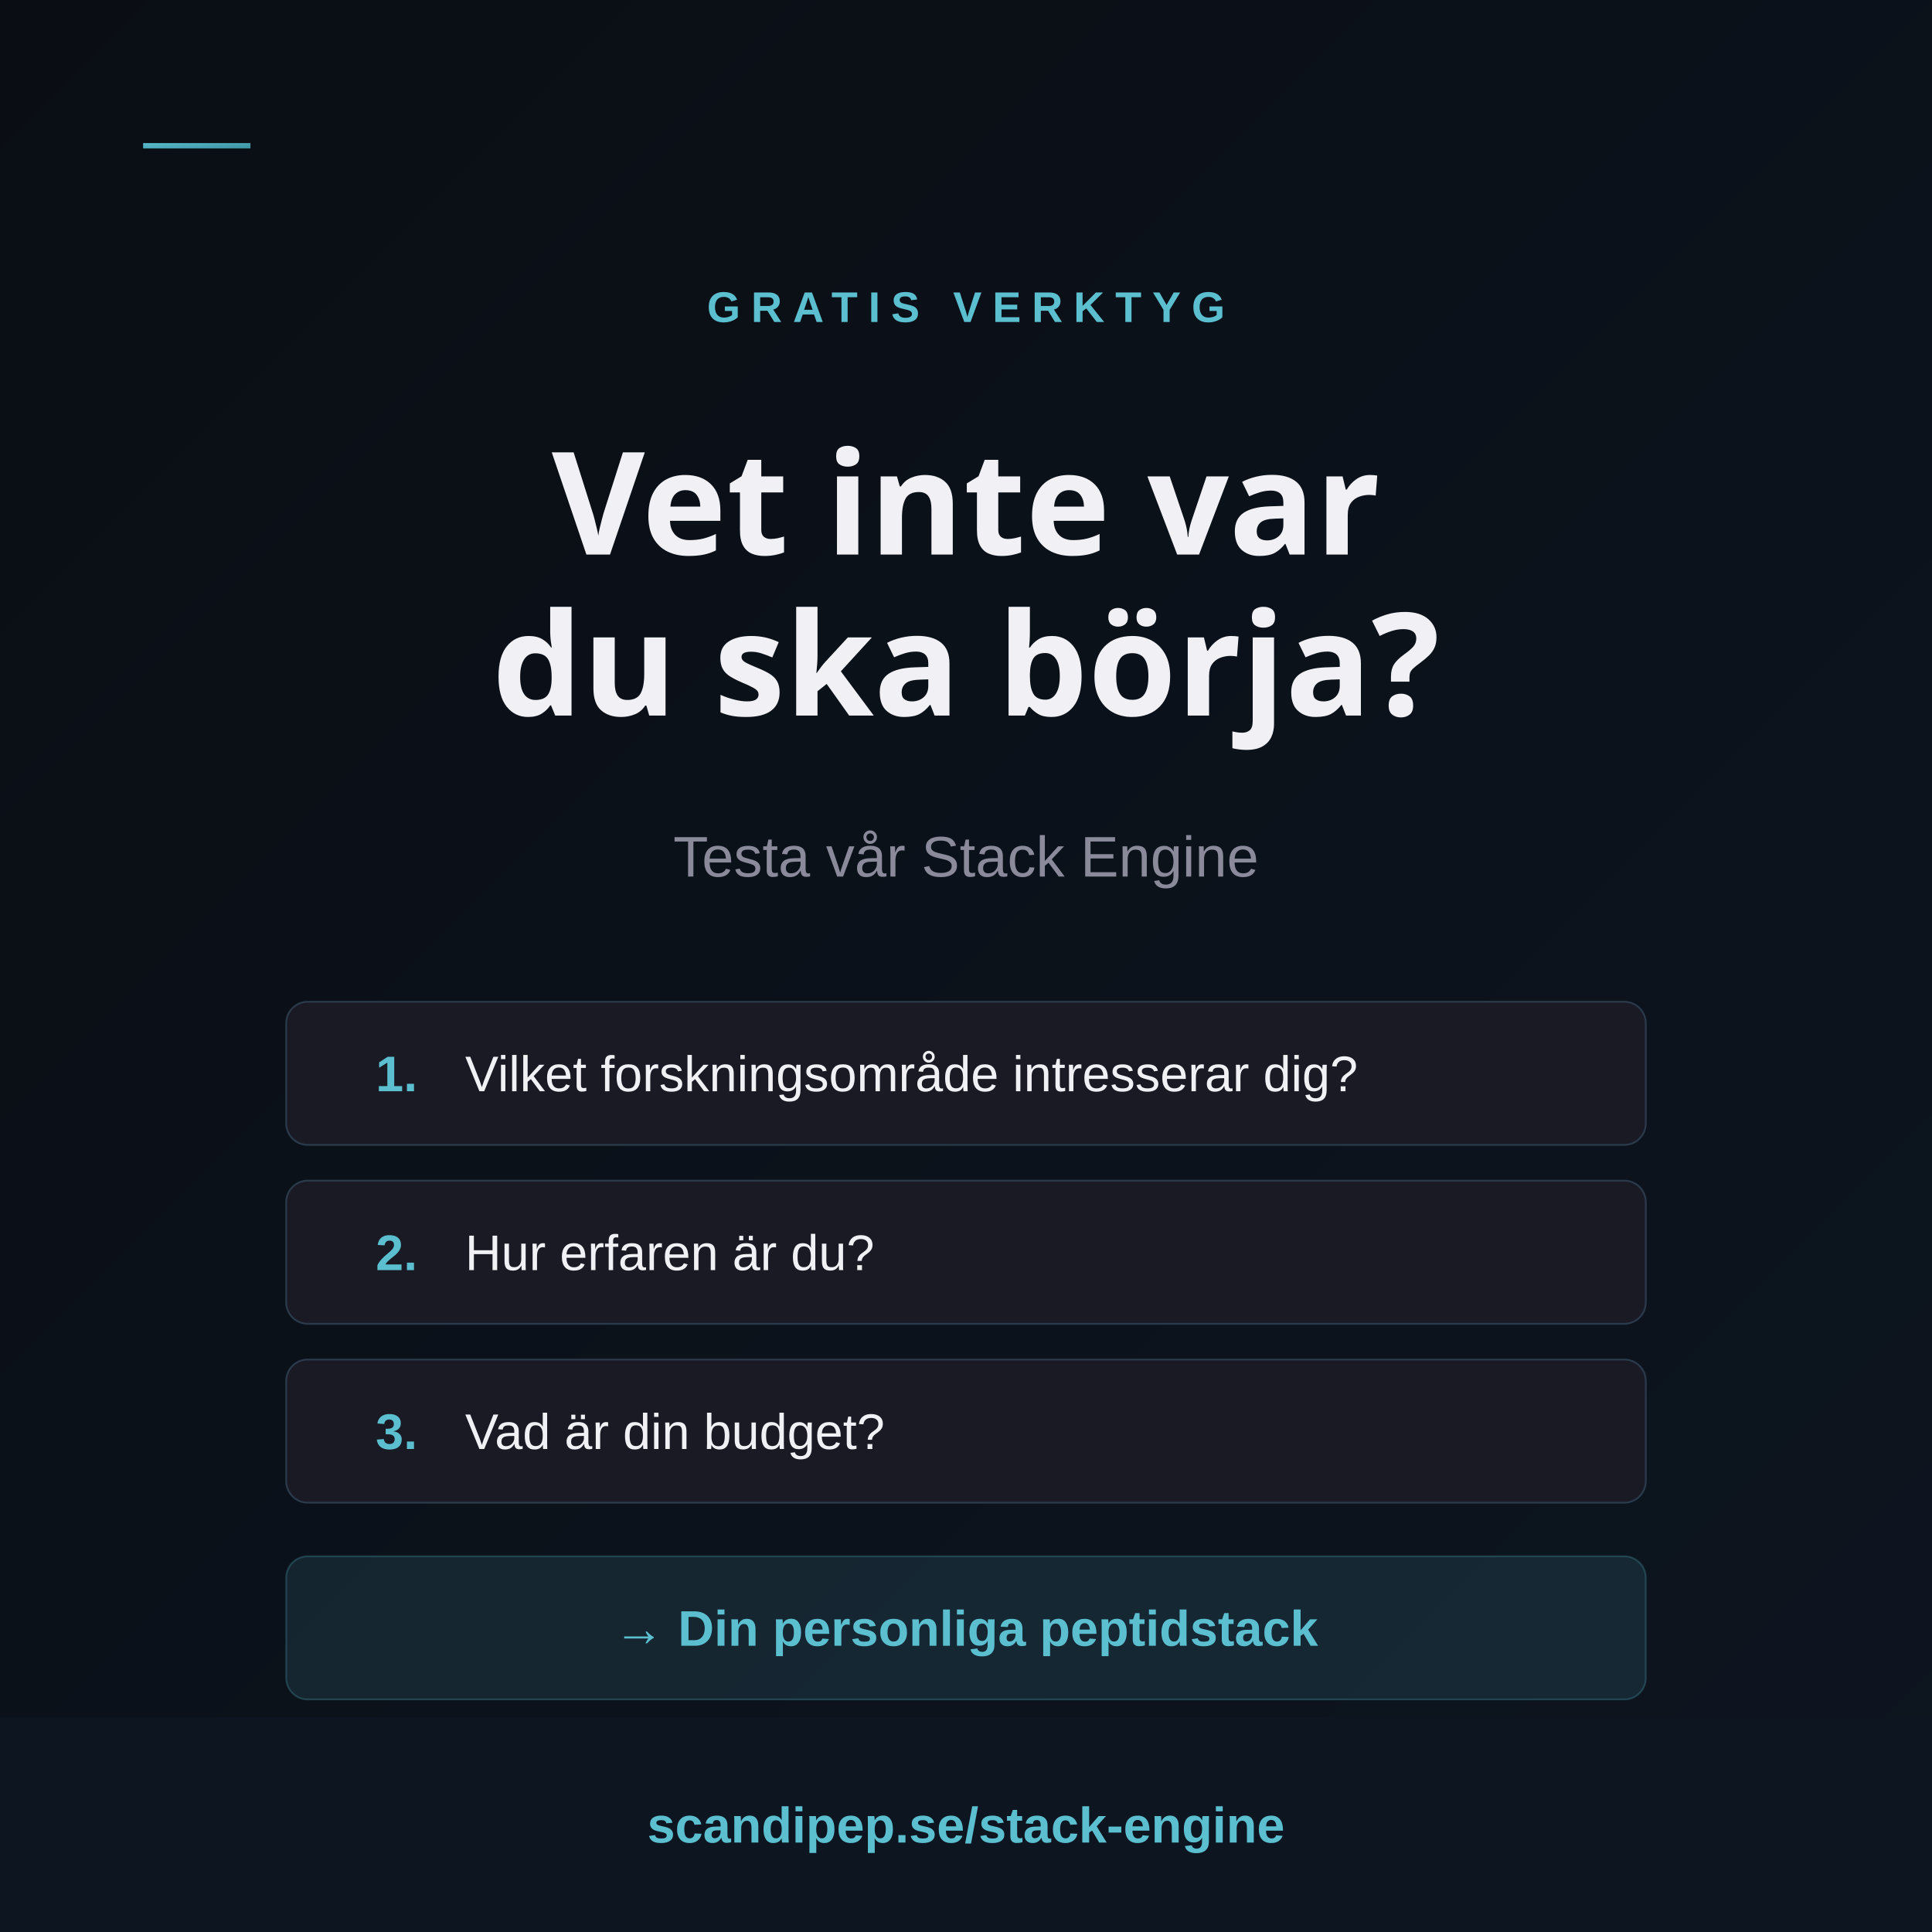
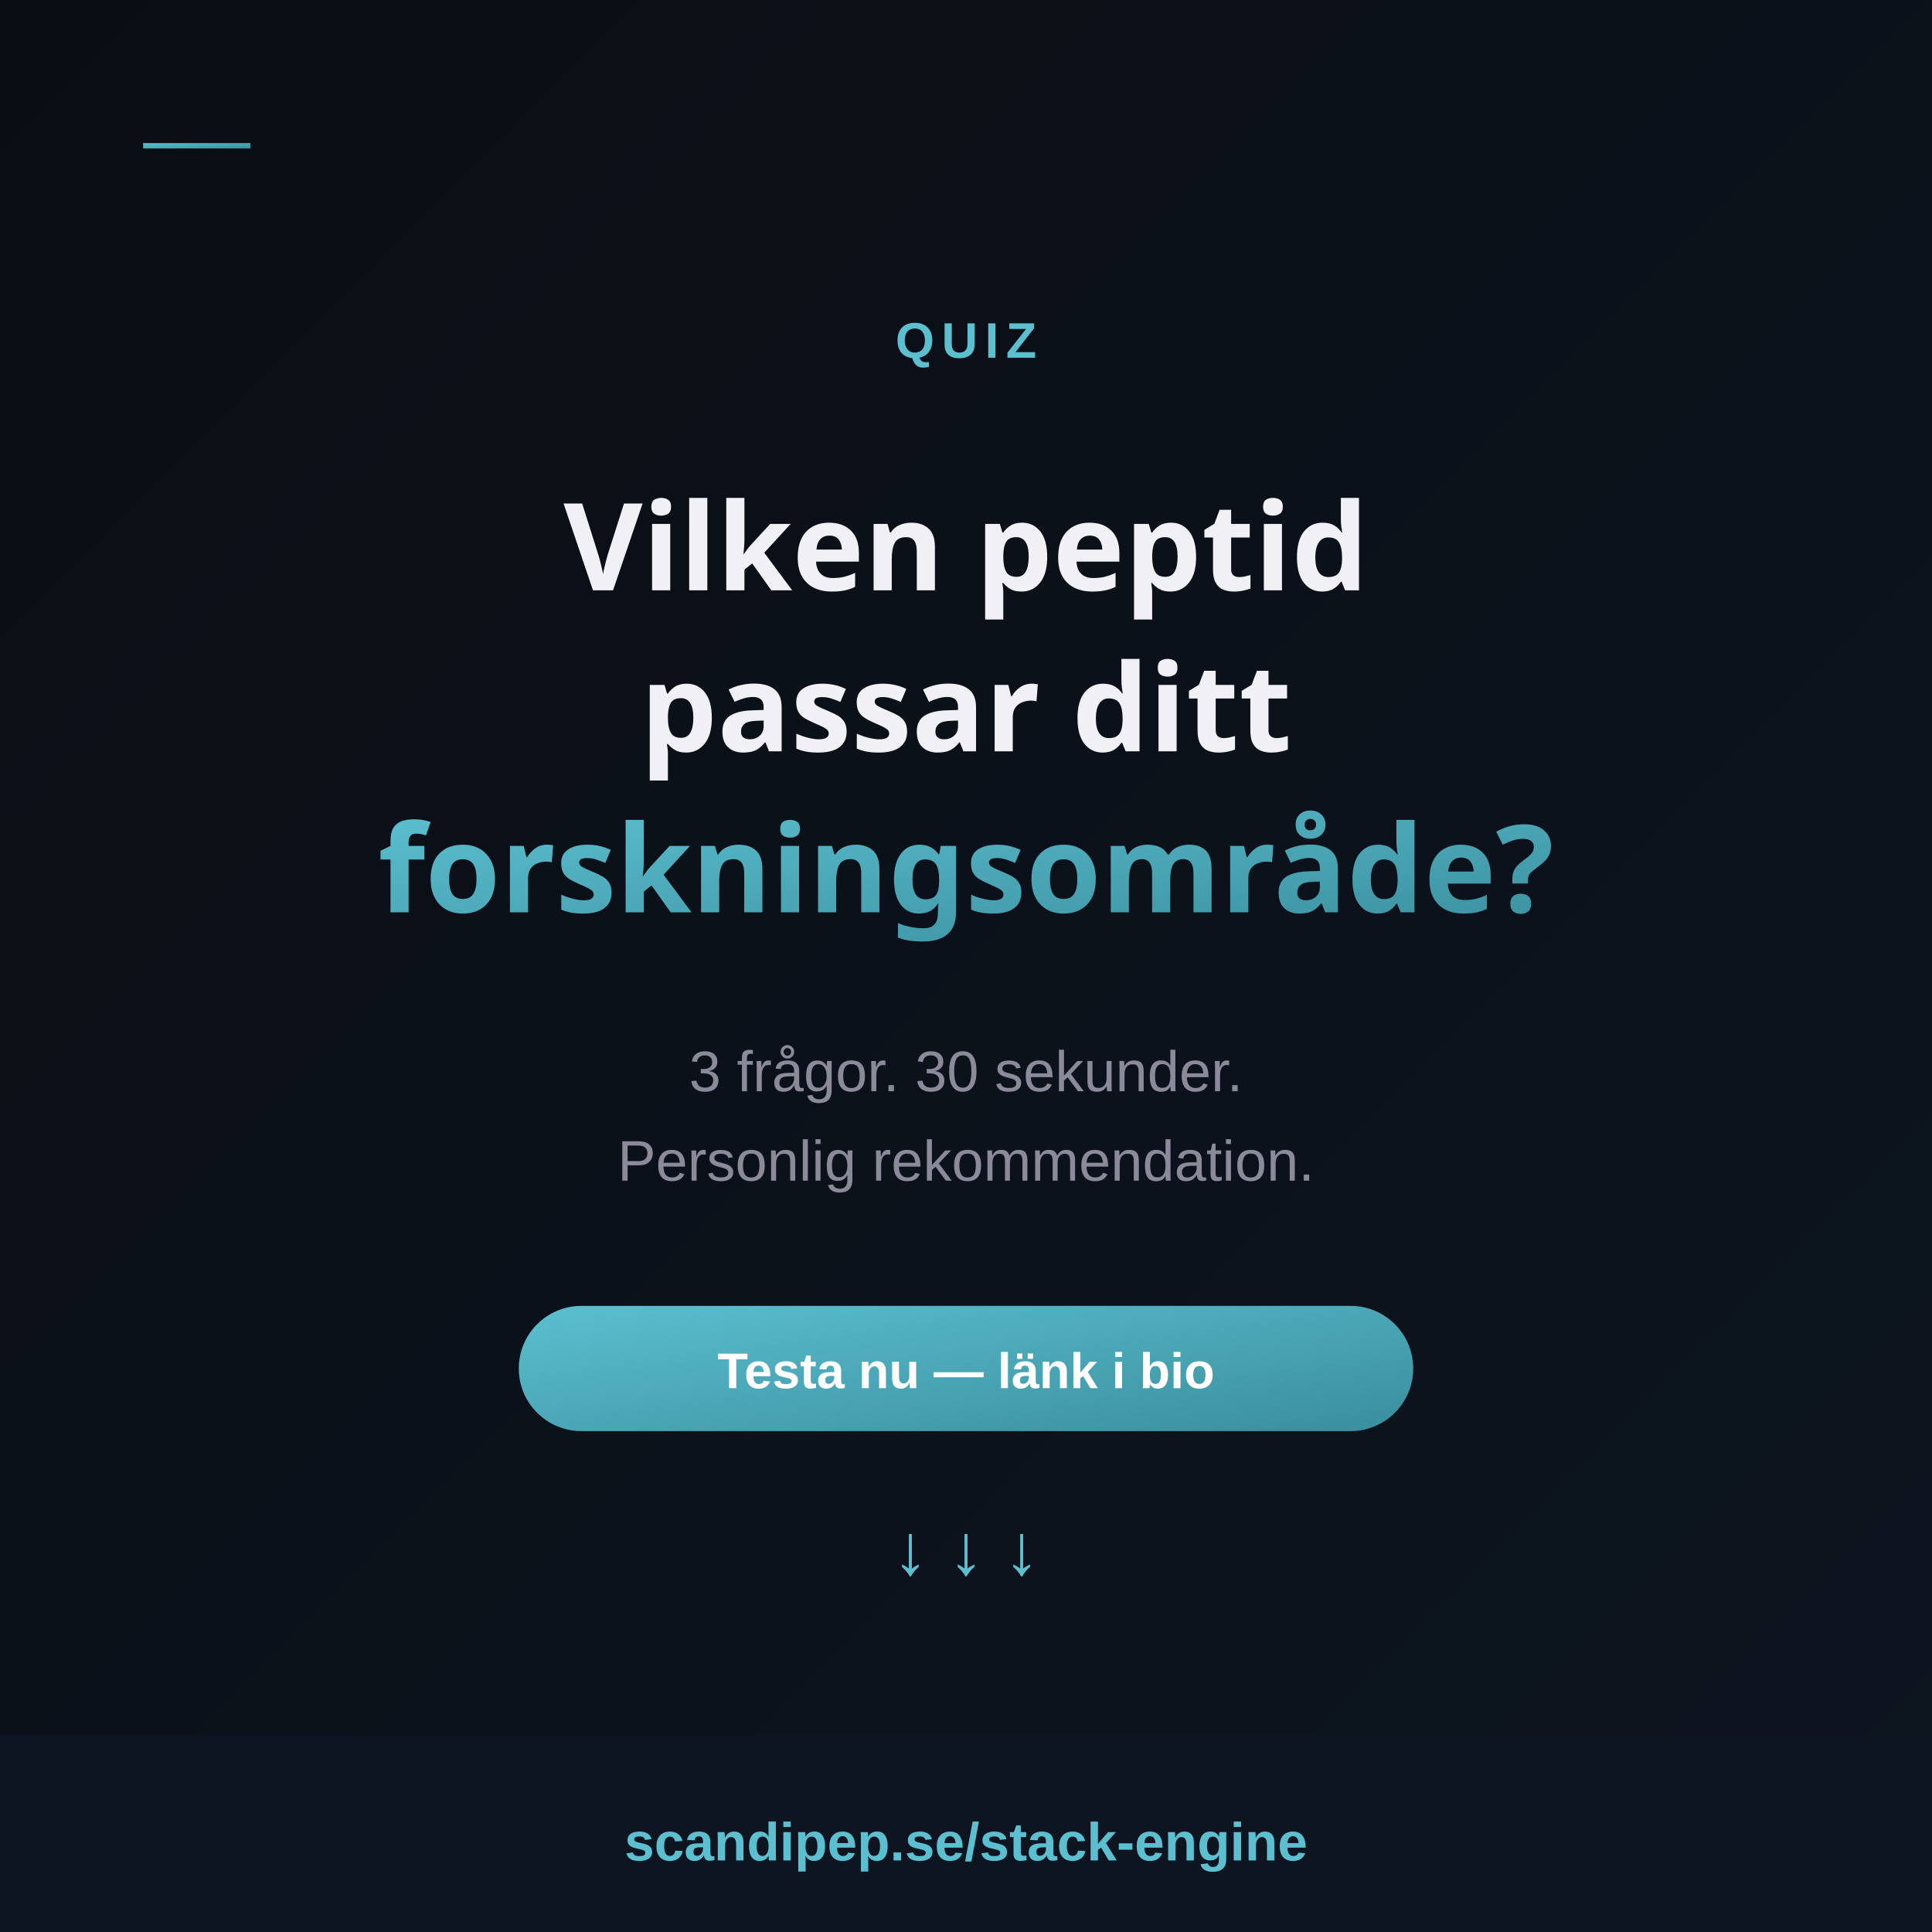
<svg xmlns="http://www.w3.org/2000/svg" viewBox="0 0 1080 1080">
  <defs>
    <linearGradient id="bg4" x1="0%" y1="0%" x2="100%" y2="100%">
      <stop offset="0%" style="stop-color:#0a0e14" />
      <stop offset="100%" style="stop-color:#0d1520" />
    </linearGradient>
-     <linearGradient id="acc4" x1="0%" y1="0%" x2="100%" y2="100%">
+     <linearGradient id="ac4" x1="0%" y1="0%" x2="100%" y2="100%">
      <stop offset="0%" style="stop-color:#5bbfcf" />
      <stop offset="100%" style="stop-color:#3a8e9d" />
    </linearGradient>
  </defs>
  <rect width="1080" height="1080" fill="url(#bg4)" />
-   <rect x="80" y="80" width="60" height="3" fill="url(#acc4)" />
-   <text x="540" y="180" text-anchor="middle" font-family="Helvetica Neue, Arial, sans-serif" font-weight="600" font-size="24" fill="#5bbfcf" letter-spacing="6">GRATIS VERKTYG</text>
-   <text x="540" y="310" text-anchor="middle" font-family="Arial Black, sans-serif" font-weight="900" font-size="80" fill="#f0f0f5">Vet inte var</text>
-   <text x="540" y="400" text-anchor="middle" font-family="Arial Black, sans-serif" font-weight="900" font-size="80" fill="#f0f0f5">du ska börja?</text>
-   <text x="540" y="490" text-anchor="middle" font-family="Helvetica Neue, Arial, sans-serif" font-weight="400" font-size="32" fill="#8a8a9a">Testa vår Stack Engine</text>
-   <rect x="160" y="560" width="760" height="80" rx="12" fill="#1a1a25" stroke="#2a3a4a" stroke-width="1" />
-   <text x="210" y="610" font-family="Helvetica Neue, Arial, sans-serif" font-weight="700" font-size="28" fill="#5bbfcf">1.</text>
-   <text x="260" y="610" font-family="Helvetica Neue, Arial, sans-serif" font-weight="500" font-size="28" fill="#f0f0f5">Vilket forskningsområde intresserar dig?</text>
-   <rect x="160" y="660" width="760" height="80" rx="12" fill="#1a1a25" stroke="#2a3a4a" stroke-width="1" />
-   <text x="210" y="710" font-family="Helvetica Neue, Arial, sans-serif" font-weight="700" font-size="28" fill="#5bbfcf">2.</text>
-   <text x="260" y="710" font-family="Helvetica Neue, Arial, sans-serif" font-weight="500" font-size="28" fill="#f0f0f5">Hur erfaren är du?</text>
-   <rect x="160" y="760" width="760" height="80" rx="12" fill="#1a1a25" stroke="#2a3a4a" stroke-width="1" />
-   <text x="210" y="810" font-family="Helvetica Neue, Arial, sans-serif" font-weight="700" font-size="28" fill="#5bbfcf">3.</text>
-   <text x="260" y="810" font-family="Helvetica Neue, Arial, sans-serif" font-weight="500" font-size="28" fill="#f0f0f5">Vad är din budget?</text>
-   <rect x="160" y="870" width="760" height="80" rx="12" fill="rgba(74,158,173,0.15)" stroke="rgba(74,158,173,0.3)" stroke-width="1" />
-   <text x="540" y="920" text-anchor="middle" font-family="Helvetica Neue, Arial, sans-serif" font-weight="700" font-size="28" fill="#5bbfcf">→ Din personliga peptidstack</text>
-   <rect x="0" y="960" width="1080" height="120" fill="#0d1520" />
-   <text x="540" y="1030" text-anchor="middle" font-family="Helvetica Neue, Arial, sans-serif" font-weight="600" font-size="28" fill="#5bbfcf">scandipep.se/stack-engine</text>
+   <rect x="80" y="80" width="60" height="3" fill="url(#ac4)" />
+   <text x="540" y="200" text-anchor="middle" font-family="Helvetica Neue, Arial, sans-serif" font-weight="600" font-size="28" fill="#5bbfcf" letter-spacing="4">QUIZ</text>
+   <text x="540" y="330" text-anchor="middle" font-family="Arial Black, sans-serif" font-weight="900" font-size="68" fill="#f0f0f5">Vilken peptid</text>
+   <text x="540" y="420" text-anchor="middle" font-family="Arial Black, sans-serif" font-weight="900" font-size="68" fill="#f0f0f5">passar ditt</text>
+   <text x="540" y="510" text-anchor="middle" font-family="Arial Black, sans-serif" font-weight="900" font-size="68" fill="url(#ac4)">forskningsområde?</text>
+   <text x="540" y="610" text-anchor="middle" font-family="Helvetica Neue, Arial, sans-serif" font-weight="400" font-size="32" fill="#8a8a9a">3 frågor. 30 sekunder.</text>
+   <text x="540" y="660" text-anchor="middle" font-family="Helvetica Neue, Arial, sans-serif" font-weight="400" font-size="32" fill="#8a8a9a">Personlig rekommendation.</text>
+   <rect x="290" y="730" width="500" height="70" rx="35" fill="url(#ac4)" />
+   <text x="540" y="776" text-anchor="middle" font-family="Helvetica Neue, Arial, sans-serif" font-weight="700" font-size="28" fill="#fff">Testa nu — länk i bio</text>
+   <text x="540" y="880" text-anchor="middle" font-family="Arial, sans-serif" font-size="40" fill="#5bbfcf">↓ ↓ ↓</text>
+   <rect x="0" y="970" width="1080" height="110" fill="#0d1520" />
+   <text x="540" y="1040" text-anchor="middle" font-family="Helvetica Neue, Arial, sans-serif" font-weight="600" font-size="30" fill="#5bbfcf">scandipep.se/stack-engine</text>
</svg>
